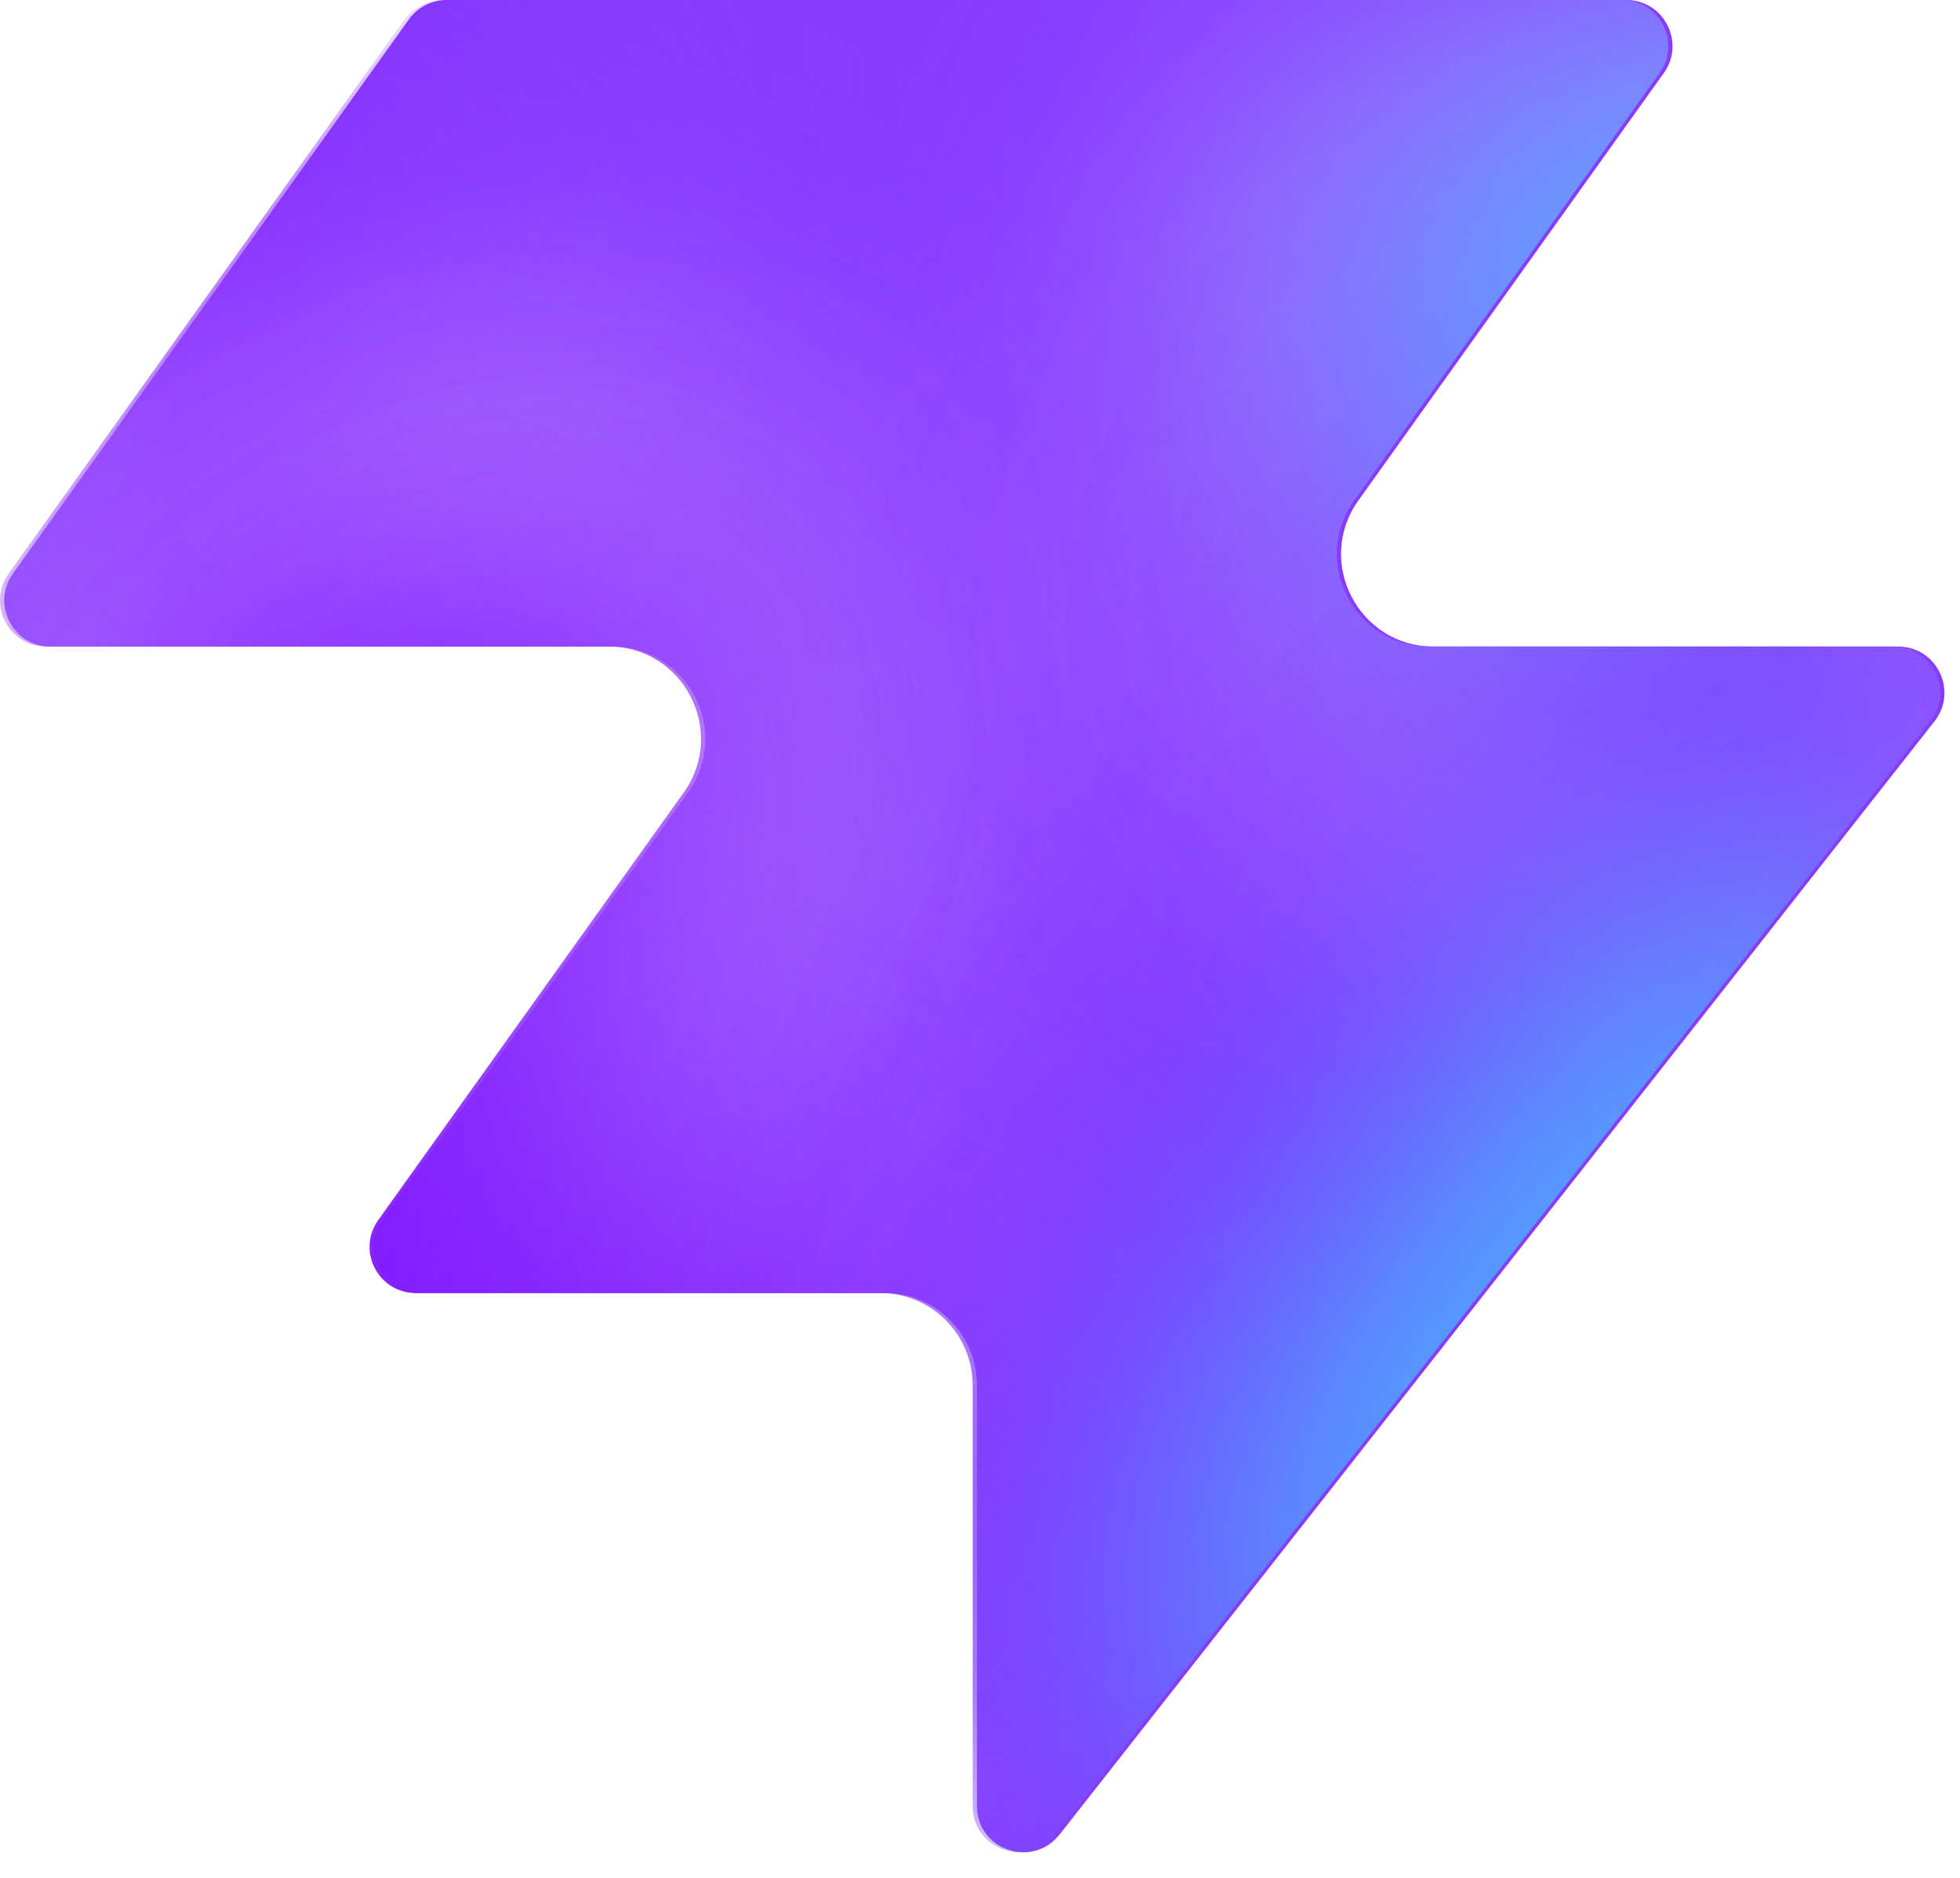
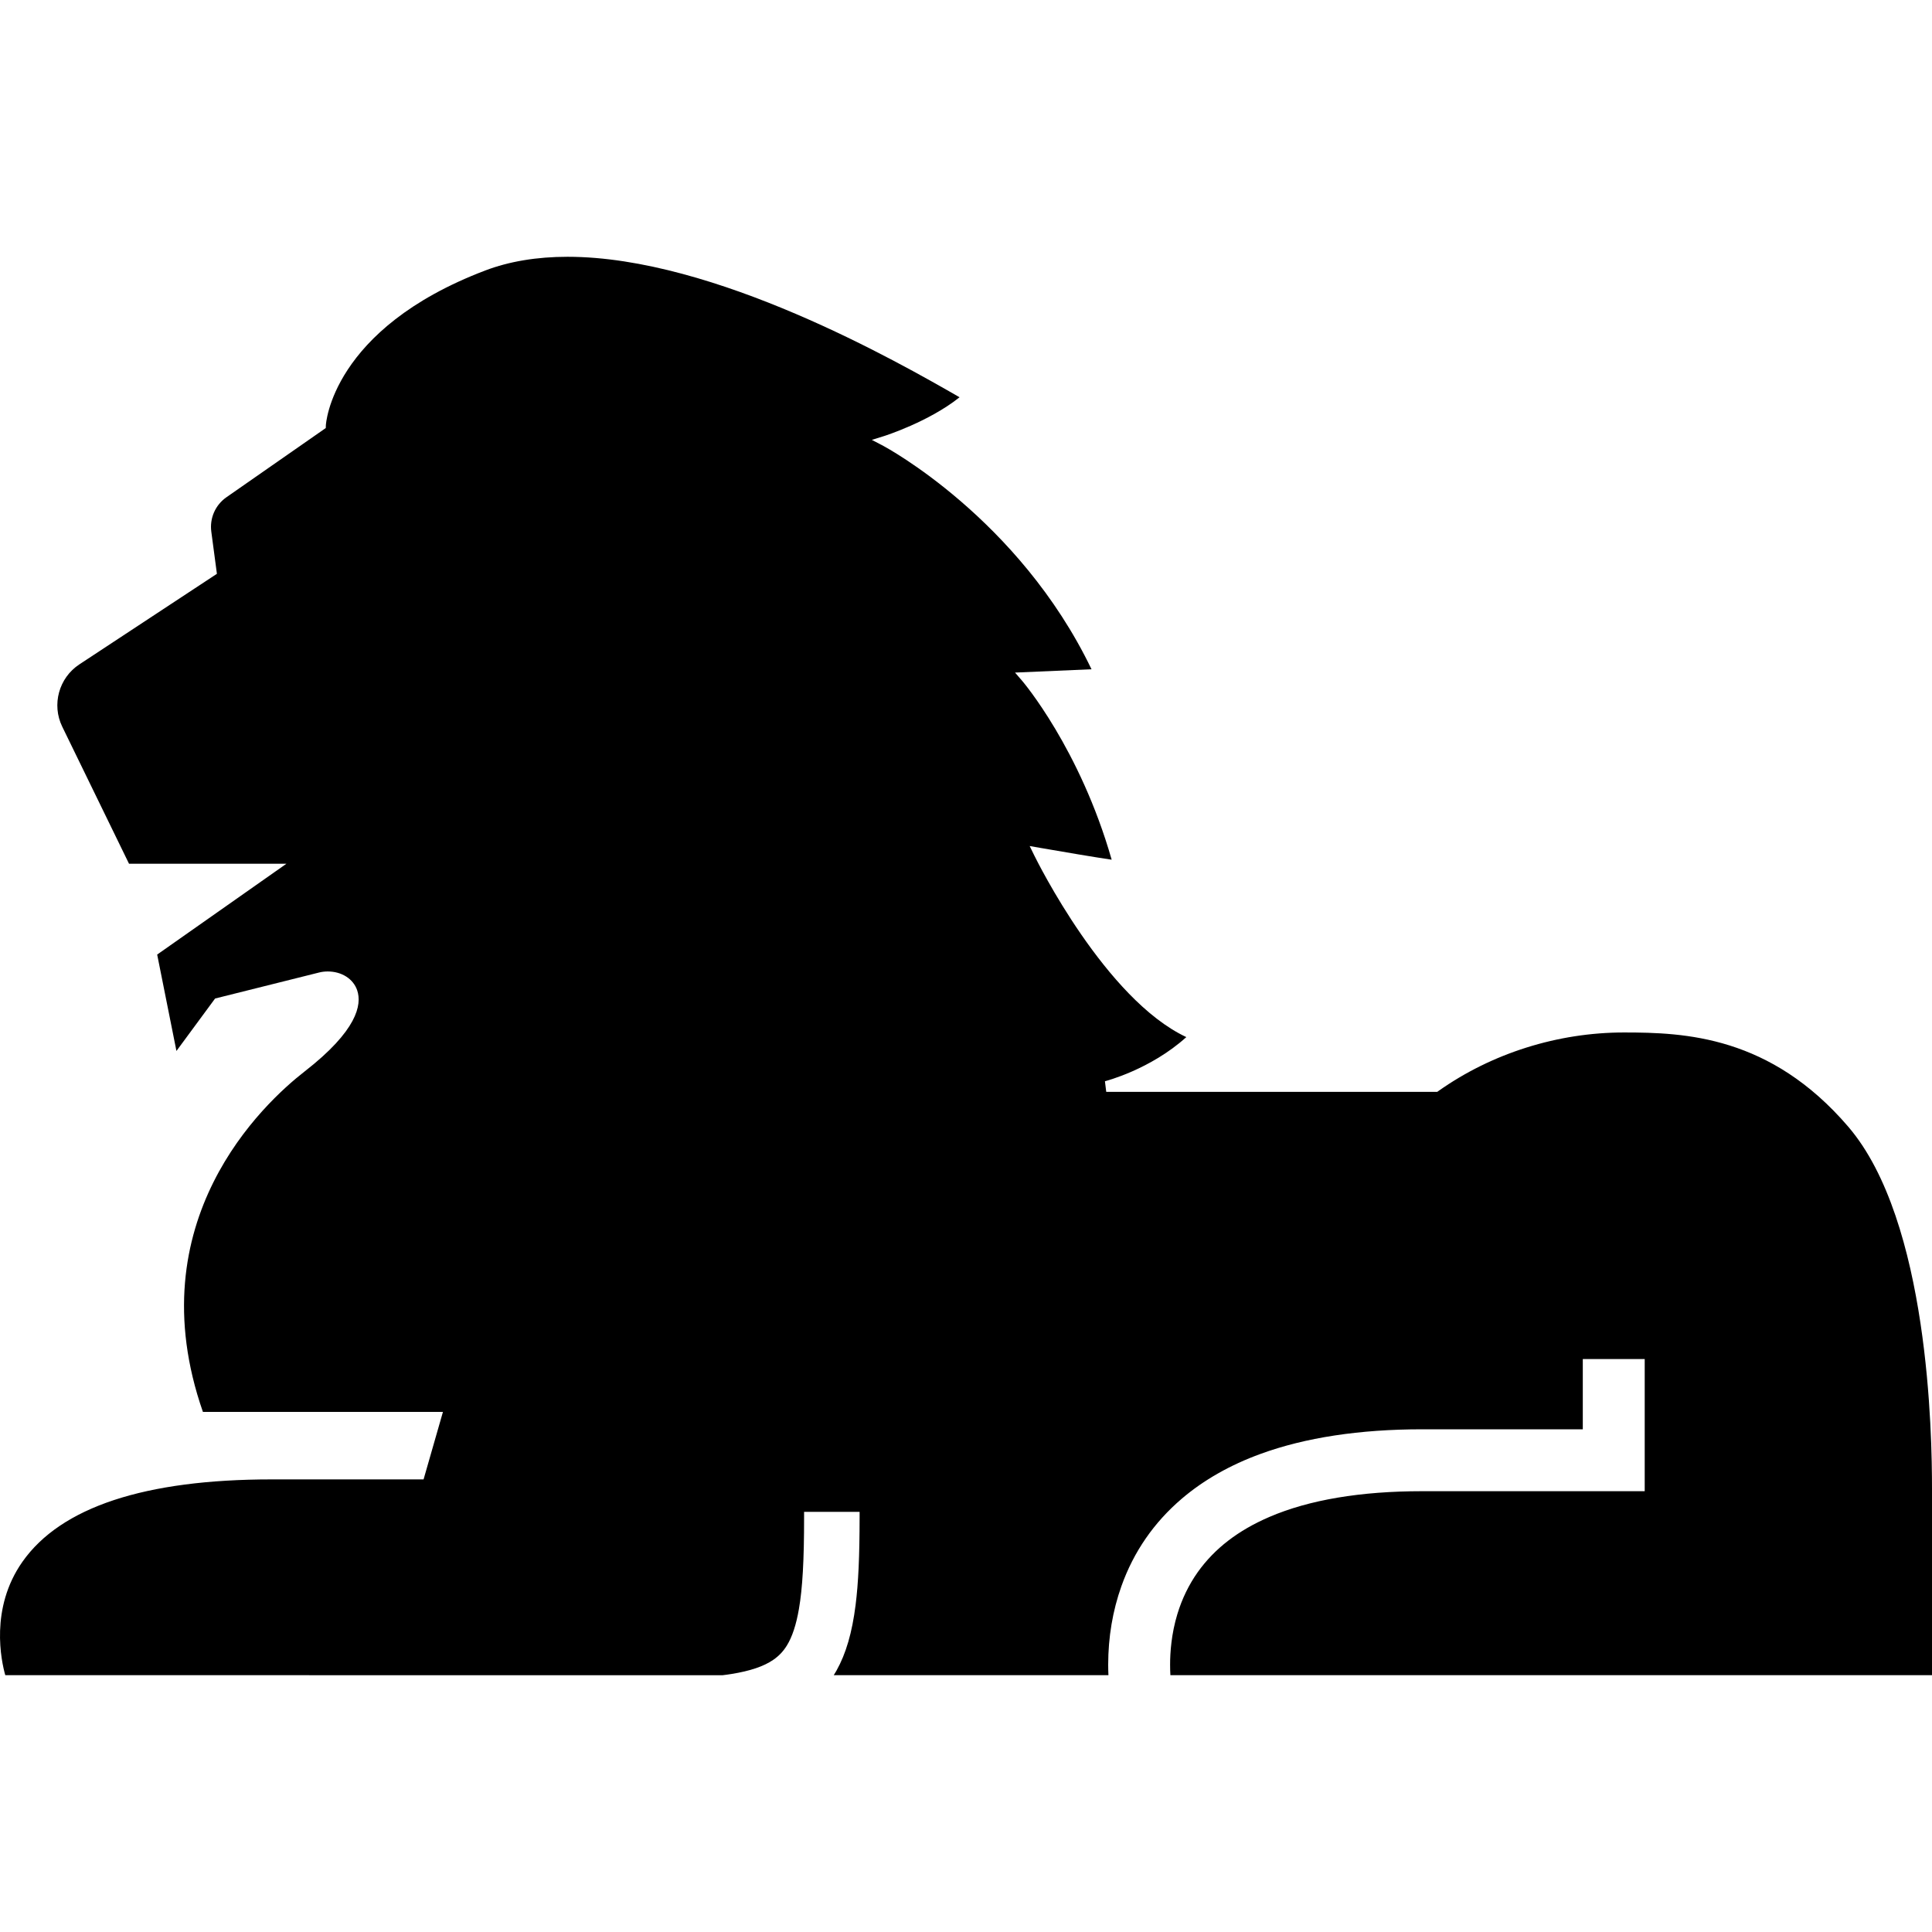
- <svg xmlns="http://www.w3.org/2000/svg" width="48" height="46" fill="none" viewBox="0 0 48 46">
-   <path fill="#863bff" d="M25.946 44.938c-.664.845-2.021.375-2.021-.698V33.937a2.26 2.26 0 0 0-2.262-2.262H10.287c-.92 0-1.456-1.04-.92-1.788l7.48-10.471c1.07-1.497 0-3.578-1.842-3.578H1.237c-.92 0-1.456-1.04-.92-1.788L10.013.474c.214-.297.556-.474.92-.474h28.894c.92 0 1.456 1.04.92 1.788l-7.48 10.471c-1.07 1.498 0 3.579 1.842 3.579h11.377c.943 0 1.473 1.088.89 1.83L25.947 44.94z" style="fill:#863bff;fill:color(display-p3 .525 .23 1);fill-opacity:1" />
-   <mask id="a" width="48" height="46" x="0" y="0" maskUnits="userSpaceOnUse" style="mask-type:alpha">
-     <path fill="#000" d="M25.842 44.938c-.664.844-2.021.375-2.021-.698V33.937a2.26 2.26 0 0 0-2.262-2.262H10.183c-.92 0-1.456-1.04-.92-1.788l7.48-10.471c1.07-1.498 0-3.579-1.842-3.579H1.133c-.92 0-1.456-1.04-.92-1.787L9.91.473c.214-.297.556-.474.92-.474h28.894c.92 0 1.456 1.04.92 1.788l-7.48 10.471c-1.07 1.498 0 3.578 1.842 3.578h11.377c.943 0 1.473 1.088.89 1.832L25.843 44.94z" style="fill:#000;fill-opacity:1" />
-   </mask>
-   <g mask="url(#a)">
-     <g filter="url(#b)">
-       <ellipse cx="5.508" cy="14.704" fill="#ede6ff" rx="5.508" ry="14.704" style="fill:#ede6ff;fill:color(display-p3 .927 .903 1);fill-opacity:1" transform="matrix(.00324 1 1 -.00324 -4.47 31.516)" />
-     </g>
-     <g filter="url(#c)">
-       <ellipse cx="10.399" cy="29.851" fill="#ede6ff" rx="10.399" ry="29.851" style="fill:#ede6ff;fill:color(display-p3 .927 .903 1);fill-opacity:1" transform="matrix(.00324 1 1 -.00324 -39.328 7.883)" />
-     </g>
-     <g filter="url(#d)">
-       <ellipse cx="5.508" cy="30.487" fill="#7e14ff" rx="5.508" ry="30.487" style="fill:#7e14ff;fill:color(display-p3 .492 .077 1);fill-opacity:1" transform="rotate(89.814 -25.913 -14.639)scale(1 -1)" />
-     </g>
-     <g filter="url(#e)">
-       <ellipse cx="5.508" cy="30.599" fill="#7e14ff" rx="5.508" ry="30.599" style="fill:#7e14ff;fill:color(display-p3 .492 .077 1);fill-opacity:1" transform="rotate(89.814 -32.644 -3.334)scale(1 -1)" />
-     </g>
-     <g filter="url(#f)">
-       <ellipse cx="5.508" cy="30.599" fill="#7e14ff" rx="5.508" ry="30.599" style="fill:#7e14ff;fill:color(display-p3 .492 .077 1);fill-opacity:1" transform="matrix(.00324 1 1 -.00324 -34.34 30.47)" />
-     </g>
-     <g filter="url(#g)">
-       <ellipse cx="14.072" cy="22.078" fill="#ede6ff" rx="14.072" ry="22.078" style="fill:#ede6ff;fill:color(display-p3 .927 .903 1);fill-opacity:1" transform="rotate(93.35 24.506 48.493)scale(-1 1)" />
-     </g>
-     <g filter="url(#h)">
-       <ellipse cx="3.47" cy="21.501" fill="#7e14ff" rx="3.47" ry="21.501" style="fill:#7e14ff;fill:color(display-p3 .492 .077 1);fill-opacity:1" transform="rotate(89.009 28.708 47.59)scale(-1 1)" />
-     </g>
-     <g filter="url(#i)">
-       <ellipse cx="3.47" cy="21.501" fill="#7e14ff" rx="3.47" ry="21.501" style="fill:#7e14ff;fill:color(display-p3 .492 .077 1);fill-opacity:1" transform="rotate(89.009 28.708 47.59)scale(-1 1)" />
-     </g>
-     <g filter="url(#j)">
-       <ellipse cx=".387" cy="8.972" fill="#7e14ff" rx="4.407" ry="29.108" style="fill:#7e14ff;fill:color(display-p3 .492 .077 1);fill-opacity:1" transform="rotate(39.51 .387 8.972)" />
-     </g>
-     <g filter="url(#k)">
-       <ellipse cx="47.523" cy="-6.092" fill="#7e14ff" rx="4.407" ry="29.108" style="fill:#7e14ff;fill:color(display-p3 .492 .077 1);fill-opacity:1" transform="rotate(37.892 47.523 -6.092)" />
-     </g>
-     <g filter="url(#l)">
-       <ellipse cx="41.412" cy="6.333" fill="#47bfff" rx="5.971" ry="9.665" style="fill:#47bfff;fill:color(display-p3 .28 .748 1);fill-opacity:1" transform="rotate(37.892 41.412 6.333)" />
-     </g>
-     <g filter="url(#m)">
-       <ellipse cx="-1.879" cy="38.332" fill="#7e14ff" rx="4.407" ry="29.108" style="fill:#7e14ff;fill:color(display-p3 .492 .077 1);fill-opacity:1" transform="rotate(37.892 -1.88 38.332)" />
-     </g>
-     <g filter="url(#n)">
-       <ellipse cx="-1.879" cy="38.332" fill="#7e14ff" rx="4.407" ry="29.108" style="fill:#7e14ff;fill:color(display-p3 .492 .077 1);fill-opacity:1" transform="rotate(37.892 -1.88 38.332)" />
-     </g>
-     <g filter="url(#o)">
-       <ellipse cx="35.651" cy="29.907" fill="#7e14ff" rx="4.407" ry="29.108" style="fill:#7e14ff;fill:color(display-p3 .492 .077 1);fill-opacity:1" transform="rotate(37.892 35.651 29.907)" />
-     </g>
-     <g filter="url(#p)">
-       <ellipse cx="38.418" cy="32.4" fill="#47bfff" rx="5.971" ry="15.297" style="fill:#47bfff;fill:color(display-p3 .28 .748 1);fill-opacity:1" transform="rotate(37.892 38.418 32.4)" />
-     </g>
+ <svg xmlns="http://www.w3.org/2000/svg" height="800px" width="800px" version="1.1" id="_x32_" viewBox="0 0 512 512" xml:space="preserve">
+   <style type="text/css">
+ 	.st0{fill:#000000;}
+ </style>
+   <g>
+     <path class="st0" d="M489.814,298.597c-20.668-24.111-43.333-24.982-59.433-24.982c-17.548,0-34.995,5.496-49.128,15.476   l-0.369,0.266h-87.719l-0.345-2.818c0.126-0.028,12.031-3.075,21.569-11.696c-21.402-10.036-39.497-46.52-40.281-48.117   l-1.235-2.518l2.762,0.482c5.95,1.039,14.964,2.56,18.968,3.138c-8.404-29.405-23.528-47.175-23.682-47.356l-1.925-2.232   l20.267-0.879c-19.26-40.04-54.806-58.997-55.168-59.192l-3.051-1.597l3.288-1.026c0.122-0.041,11.805-3.752,19.962-10.266   l-0.053-0.034c-16.042-9.199-64.848-37.195-103.836-37.195c-8.125,0-15.459,1.22-21.796,3.627   c-40.811,15.51-42.241,40.786-42.252,41.038l-0.024,0.718l-26.308,18.329c-2.964,2.065-4.506,5.573-4.024,9.158l1.482,11.145   l-36.459,24.007c-5.426,3.571-7.372,10.67-4.526,16.508L34.191,228.9h41.714L41.654,252.97l5.106,25.548l10.241-13.9l27.585-6.898   c0.722-0.182,1.486-0.272,2.263-0.272c3.704,0,6.765,1.953,7.801,4.973c1.322,3.849-0.017,10.713-13.917,21.523   c-10.828,8.419-44.598,39.685-26.956,90.229h63.607l-5.133,17.882H72.014c-33.641,0-55.87,7.345-66.063,21.824   c-8.69,12.338-5.604,26.343-4.554,30.06l190.087,0.014c0.833-0.104,1.646-0.209,2.427-0.341c4.903-0.795,8.502-2.009,10.992-3.724   c1.517-1.046,2.637-2.218,3.62-3.801c1.408-2.267,2.483-5.517,3.194-9.653c0.959-5.496,1.385-13.008,1.374-24.354v-1.43h14.713   v1.43c-0.007,10.419-0.324,17.38-1.064,23.273c-0.928,7.323-2.535,12.848-5.06,17.374c-0.234,0.411-0.478,0.816-0.733,1.213h72.8   c-0.039-0.872-0.066-1.8-0.066-2.783c0.007-7.295,1.185-14.29,3.504-20.804c3.233-9.095,8.627-16.906,16.031-23.211   c5.778-4.924,12.795-8.914,20.847-11.844c11.835-4.324,26.241-6.52,42.816-6.52h42.579v-18.622h16.408v35.026H376.88   c-16.31,0-29.92,2.288-40.445,6.808c-8.317,3.577-14.538,8.369-19.012,14.632c-2.354,3.326-4.171,7.058-5.401,11.103   c-1.604,5.266-1.936,10.211-1.932,13.433c-0.004,1.011,0.028,1.946,0.076,2.783H512v-49.393   C512,380.394,511.24,323.594,489.814,298.597z" />
  </g>
-   <defs>
-     <filter id="b" width="60.045" height="41.654" x="-19.77" y="16.149" color-interpolation-filters="sRGB" filterUnits="userSpaceOnUse">
-       <feFlood flood-opacity="0" result="BackgroundImageFix" />
-       <feBlend in="SourceGraphic" in2="BackgroundImageFix" result="shape" />
-       <feGaussianBlur result="effect1_foregroundBlur_2002_17158" stdDeviation="7.659" />
-     </filter>
-     <filter id="c" width="90.34" height="51.437" x="-54.613" y="-7.533" color-interpolation-filters="sRGB" filterUnits="userSpaceOnUse">
-       <feFlood flood-opacity="0" result="BackgroundImageFix" />
-       <feBlend in="SourceGraphic" in2="BackgroundImageFix" result="shape" />
-       <feGaussianBlur result="effect1_foregroundBlur_2002_17158" stdDeviation="7.659" />
-     </filter>
-     <filter id="d" width="79.355" height="29.4" x="-49.64" y="2.03" color-interpolation-filters="sRGB" filterUnits="userSpaceOnUse">
-       <feFlood flood-opacity="0" result="BackgroundImageFix" />
-       <feBlend in="SourceGraphic" in2="BackgroundImageFix" result="shape" />
-       <feGaussianBlur result="effect1_foregroundBlur_2002_17158" stdDeviation="4.596" />
-     </filter>
-     <filter id="e" width="79.579" height="29.4" x="-45.045" y="20.029" color-interpolation-filters="sRGB" filterUnits="userSpaceOnUse">
-       <feFlood flood-opacity="0" result="BackgroundImageFix" />
-       <feBlend in="SourceGraphic" in2="BackgroundImageFix" result="shape" />
-       <feGaussianBlur result="effect1_foregroundBlur_2002_17158" stdDeviation="4.596" />
-     </filter>
-     <filter id="f" width="79.579" height="29.4" x="-43.513" y="21.178" color-interpolation-filters="sRGB" filterUnits="userSpaceOnUse">
-       <feFlood flood-opacity="0" result="BackgroundImageFix" />
-       <feBlend in="SourceGraphic" in2="BackgroundImageFix" result="shape" />
-       <feGaussianBlur result="effect1_foregroundBlur_2002_17158" stdDeviation="4.596" />
-     </filter>
-     <filter id="g" width="74.749" height="58.852" x="15.756" y="-17.901" color-interpolation-filters="sRGB" filterUnits="userSpaceOnUse">
-       <feFlood flood-opacity="0" result="BackgroundImageFix" />
-       <feBlend in="SourceGraphic" in2="BackgroundImageFix" result="shape" />
-       <feGaussianBlur result="effect1_foregroundBlur_2002_17158" stdDeviation="7.659" />
-     </filter>
-     <filter id="h" width="61.377" height="25.362" x="23.548" y="2.284" color-interpolation-filters="sRGB" filterUnits="userSpaceOnUse">
-       <feFlood flood-opacity="0" result="BackgroundImageFix" />
-       <feBlend in="SourceGraphic" in2="BackgroundImageFix" result="shape" />
-       <feGaussianBlur result="effect1_foregroundBlur_2002_17158" stdDeviation="4.596" />
-     </filter>
-     <filter id="i" width="61.377" height="25.362" x="23.548" y="2.284" color-interpolation-filters="sRGB" filterUnits="userSpaceOnUse">
-       <feFlood flood-opacity="0" result="BackgroundImageFix" />
-       <feBlend in="SourceGraphic" in2="BackgroundImageFix" result="shape" />
-       <feGaussianBlur result="effect1_foregroundBlur_2002_17158" stdDeviation="4.596" />
-     </filter>
-     <filter id="j" width="56.045" height="63.649" x="-27.636" y="-22.853" color-interpolation-filters="sRGB" filterUnits="userSpaceOnUse">
-       <feFlood flood-opacity="0" result="BackgroundImageFix" />
-       <feBlend in="SourceGraphic" in2="BackgroundImageFix" result="shape" />
-       <feGaussianBlur result="effect1_foregroundBlur_2002_17158" stdDeviation="4.596" />
-     </filter>
-     <filter id="k" width="54.814" height="64.646" x="20.116" y="-38.415" color-interpolation-filters="sRGB" filterUnits="userSpaceOnUse">
-       <feFlood flood-opacity="0" result="BackgroundImageFix" />
-       <feBlend in="SourceGraphic" in2="BackgroundImageFix" result="shape" />
-       <feGaussianBlur result="effect1_foregroundBlur_2002_17158" stdDeviation="4.596" />
-     </filter>
-     <filter id="l" width="33.541" height="35.313" x="24.641" y="-11.323" color-interpolation-filters="sRGB" filterUnits="userSpaceOnUse">
-       <feFlood flood-opacity="0" result="BackgroundImageFix" />
-       <feBlend in="SourceGraphic" in2="BackgroundImageFix" result="shape" />
-       <feGaussianBlur result="effect1_foregroundBlur_2002_17158" stdDeviation="4.596" />
-     </filter>
-     <filter id="m" width="54.814" height="64.646" x="-29.286" y="6.009" color-interpolation-filters="sRGB" filterUnits="userSpaceOnUse">
-       <feFlood flood-opacity="0" result="BackgroundImageFix" />
-       <feBlend in="SourceGraphic" in2="BackgroundImageFix" result="shape" />
-       <feGaussianBlur result="effect1_foregroundBlur_2002_17158" stdDeviation="4.596" />
-     </filter>
-     <filter id="n" width="54.814" height="64.646" x="-29.286" y="6.009" color-interpolation-filters="sRGB" filterUnits="userSpaceOnUse">
-       <feFlood flood-opacity="0" result="BackgroundImageFix" />
-       <feBlend in="SourceGraphic" in2="BackgroundImageFix" result="shape" />
-       <feGaussianBlur result="effect1_foregroundBlur_2002_17158" stdDeviation="4.596" />
-     </filter>
-     <filter id="o" width="54.814" height="64.646" x="8.244" y="-2.416" color-interpolation-filters="sRGB" filterUnits="userSpaceOnUse">
-       <feFlood flood-opacity="0" result="BackgroundImageFix" />
-       <feBlend in="SourceGraphic" in2="BackgroundImageFix" result="shape" />
-       <feGaussianBlur result="effect1_foregroundBlur_2002_17158" stdDeviation="4.596" />
-     </filter>
-     <filter id="p" width="39.409" height="43.623" x="18.713" y="10.588" color-interpolation-filters="sRGB" filterUnits="userSpaceOnUse">
-       <feFlood flood-opacity="0" result="BackgroundImageFix" />
-       <feBlend in="SourceGraphic" in2="BackgroundImageFix" result="shape" />
-       <feGaussianBlur result="effect1_foregroundBlur_2002_17158" stdDeviation="4.596" />
-     </filter>
-   </defs>
</svg>
